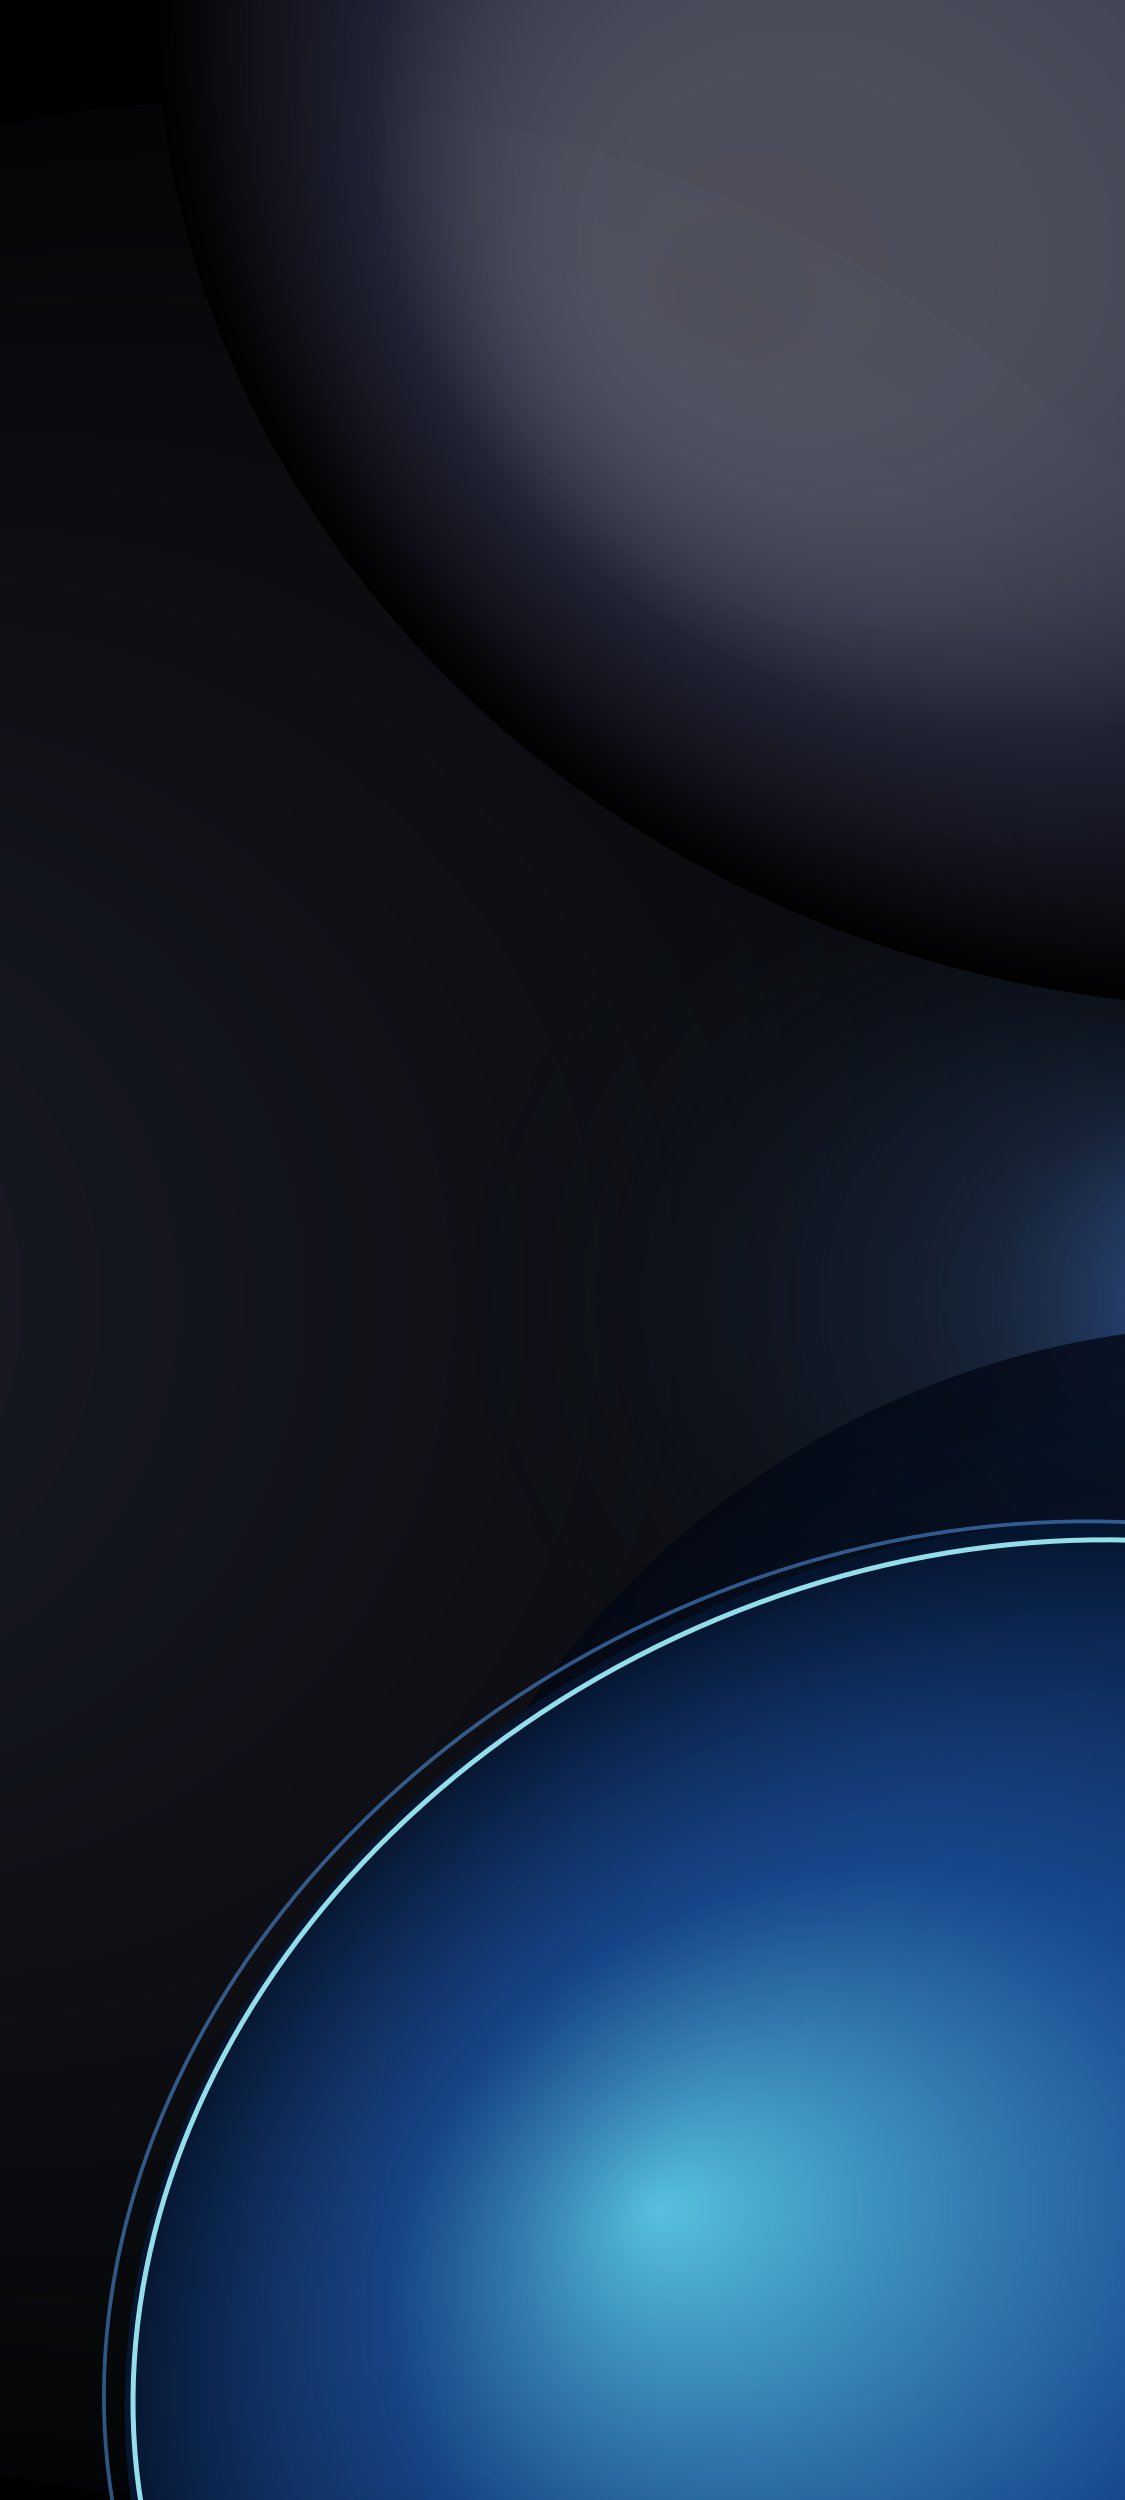
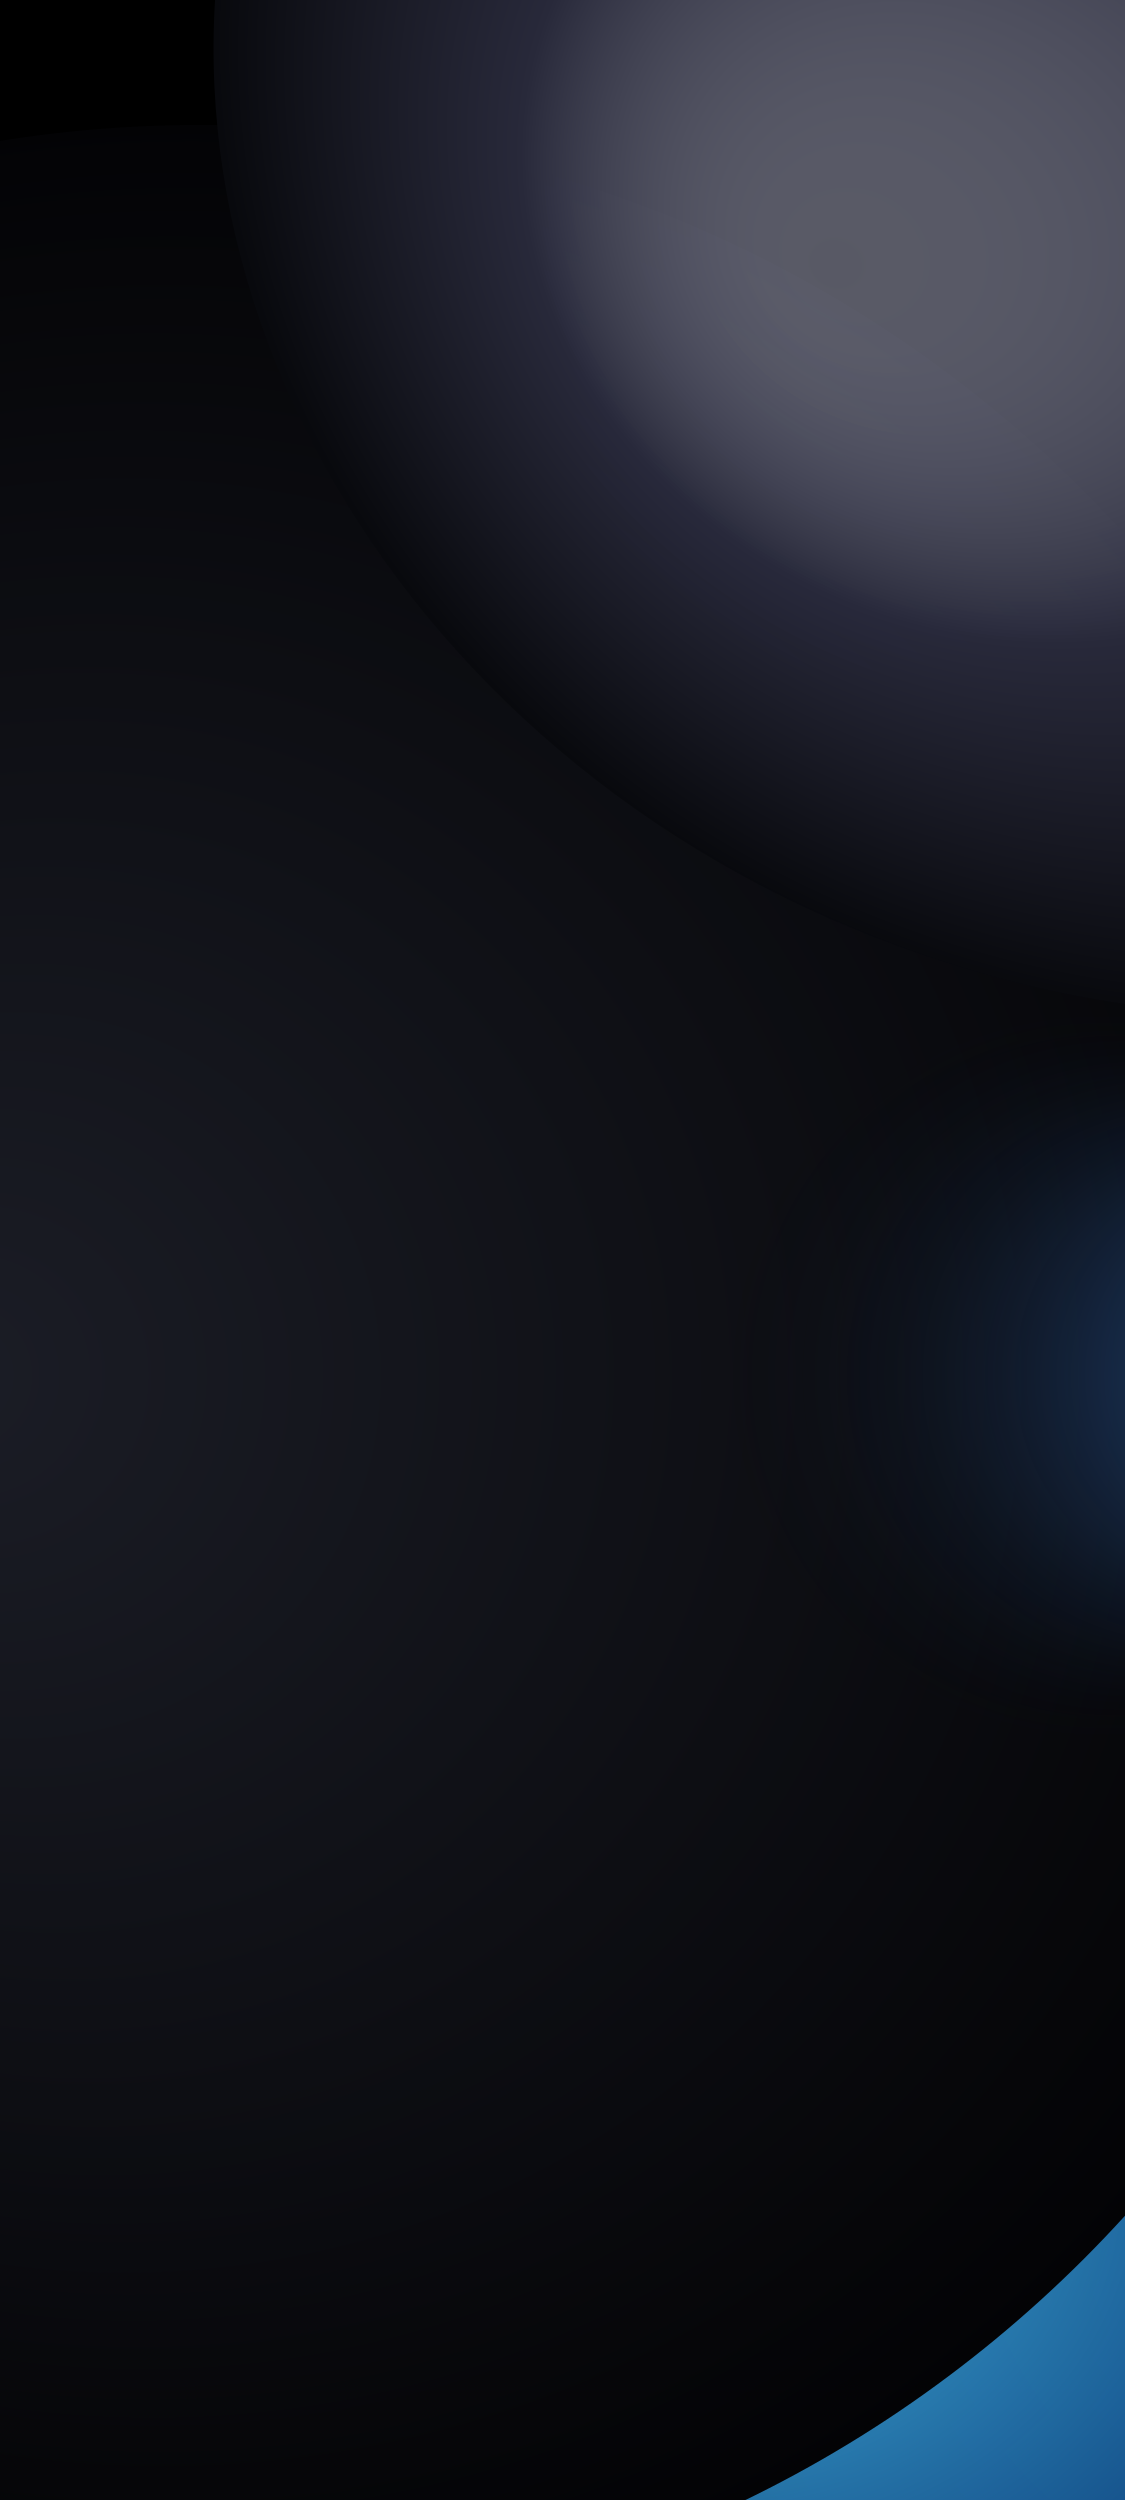
<svg xmlns="http://www.w3.org/2000/svg" width="450" height="1000" viewBox="0 0 450 1000" fill="none">
  <rect width="100%" height="100%" fill="#000000" />
  <defs>
-     <radialGradient id="topSphereGrad" cx="50%" cy="50%" r="50%" fx="30%" fy="70%">
-       <stop offset="0%" stop-color="#B8BAd4" stop-opacity="0.4" />
-       <stop offset="60%" stop-color="#242538" stop-opacity="0.9" />
-       <stop offset="100%" stop-color="#000000" stop-opacity="1" />
+     <radialGradient id="backBaseGrad" cx="50%" cy="50%" r="50%">
+       <stop offset="0%" stop-color="#0A1529" />
+       <stop offset="100%" stop-color="#02050A" />
    </radialGradient>
-     <radialGradient id="centerBodyGrad" cx="50%" cy="50%" r="50%" fx="20%" fy="50%">
-       <stop offset="0%" stop-color="#1C1E29" />
-       <stop offset="100%" stop-color="#030405" />
+     <radialGradient id="backLensBrightGrad" cx="50%" cy="50%" r="50%" fx="30%" fy="30%">
+       <stop offset="0%" stop-color="#4FD3FF" stop-opacity="0.9" />
+       <stop offset="60%" stop-color="#104E96" stop-opacity="0.8" />
+       <stop offset="100%" stop-color="#020A1A" stop-opacity="1" />
    </radialGradient>
-     <radialGradient id="centerRimGrad" cx="50%" cy="50%" r="50%" fx="95%" fy="50%">
-       <stop offset="0%" stop-color="#4C8DFF" stop-opacity="0.8" />
-       <stop offset="15%" stop-color="#3A60A0" stop-opacity="0.3" />
-       <stop offset="40%" stop-color="#000000" stop-opacity="0" />
+     <radialGradient id="midBodyGrad" cx="50%" cy="50%" r="50%" fx="40%" fy="50%">
+       <stop offset="0%" stop-color="#1B1D26" />
+       <stop offset="100%" stop-color="#030305" />
    </radialGradient>
-     <radialGradient id="bottomBackGrad" cx="50%" cy="50%" r="50%">
-       <stop offset="0%" stop-color="#0D264D" />
-       <stop offset="100%" stop-color="#020814" />
+     <radialGradient id="midRimEffectGrad" cx="50%" cy="50%" r="50%" fx="100%" fy="50%">
+       <stop offset="0%" stop-color="#3A7BD5" stop-opacity="0.9" />
+       <stop offset="10%" stop-color="#3A7BD5" stop-opacity="0.4" />
+       <stop offset="30%" stop-color="#000000" stop-opacity="0" />
    </radialGradient>
-     <radialGradient id="bottomFrontGrad" cx="50%" cy="50%" r="50%" fx="35%" fy="35%">
-       <stop offset="0%" stop-color="#65E0FF" stop-opacity="0.85" />
-       <stop offset="50%" stop-color="#1E5BB5" stop-opacity="0.7" />
-       <stop offset="100%" stop-color="#051530" stop-opacity="0.9" />
+     <radialGradient id="foreGrad" cx="50%" cy="50%" r="50%" fx="35%" fy="65%">
+       <stop offset="0%" stop-color="#B0B2C9" stop-opacity="0.5" />
+       <stop offset="50%" stop-color="#2A2B3D" stop-opacity="0.95" />
+       <stop offset="100%" stop-color="#08090D" stop-opacity="1" />
    </radialGradient>
  </defs>
-   <circle cx="100" cy="520" r="480" fill="url(#centerBodyGrad)" />
-   <circle cx="100" cy="520" r="480" fill="url(#centerRimGrad)" />
-   <ellipse cx="480" cy="20" rx="420" ry="380" fill="url(#topSphereGrad)" transform="rotate(15 480 20)" />
-   <circle cx="500" cy="880" r="350" fill="url(#bottomBackGrad)" opacity="0.8" />
-   <g transform="rotate(-25 400 920)">
-     <ellipse cx="400" cy="920" rx="360" ry="300" fill="url(#bottomFrontGrad)" />
-     <ellipse cx="395" cy="915" rx="350" ry="290" fill="none" stroke="#A3F3FF" stroke-width="2" opacity="0.9" />
-     <ellipse cx="390" cy="910" rx="355" ry="295" fill="none" stroke="#5AA5FF" stroke-width="1.5" opacity="0.5" />
+   <g>
+     <circle cx="520" cy="880" r="380" fill="url(#backBaseGrad)" />
+     <g transform="rotate(-20 420 930)">
+       <ellipse cx="420" cy="930" rx="360" ry="290" fill="url(#backLensBrightGrad)" />
+       <ellipse cx="415" cy="925" rx="355" ry="285" fill="none" stroke="#8EF0FF" stroke-width="3" opacity="0.8" />
+       <ellipse cx="418" cy="928" rx="358" ry="288" fill="none" stroke="#4A9FFF" stroke-width="1" opacity="0.6" />
+     </g>
+   </g>
+   <g>
+     <circle cx="80" cy="550" r="500" fill="url(#midBodyGrad)" />
+     <circle cx="80" cy="550" r="500" fill="url(#midRimEffectGrad)" />
+   </g>
+   <g transform="rotate(20 480 50)">
+     <ellipse cx="480" cy="50" rx="400" ry="350" fill="url(#foreGrad)" />
  </g>
</svg>
